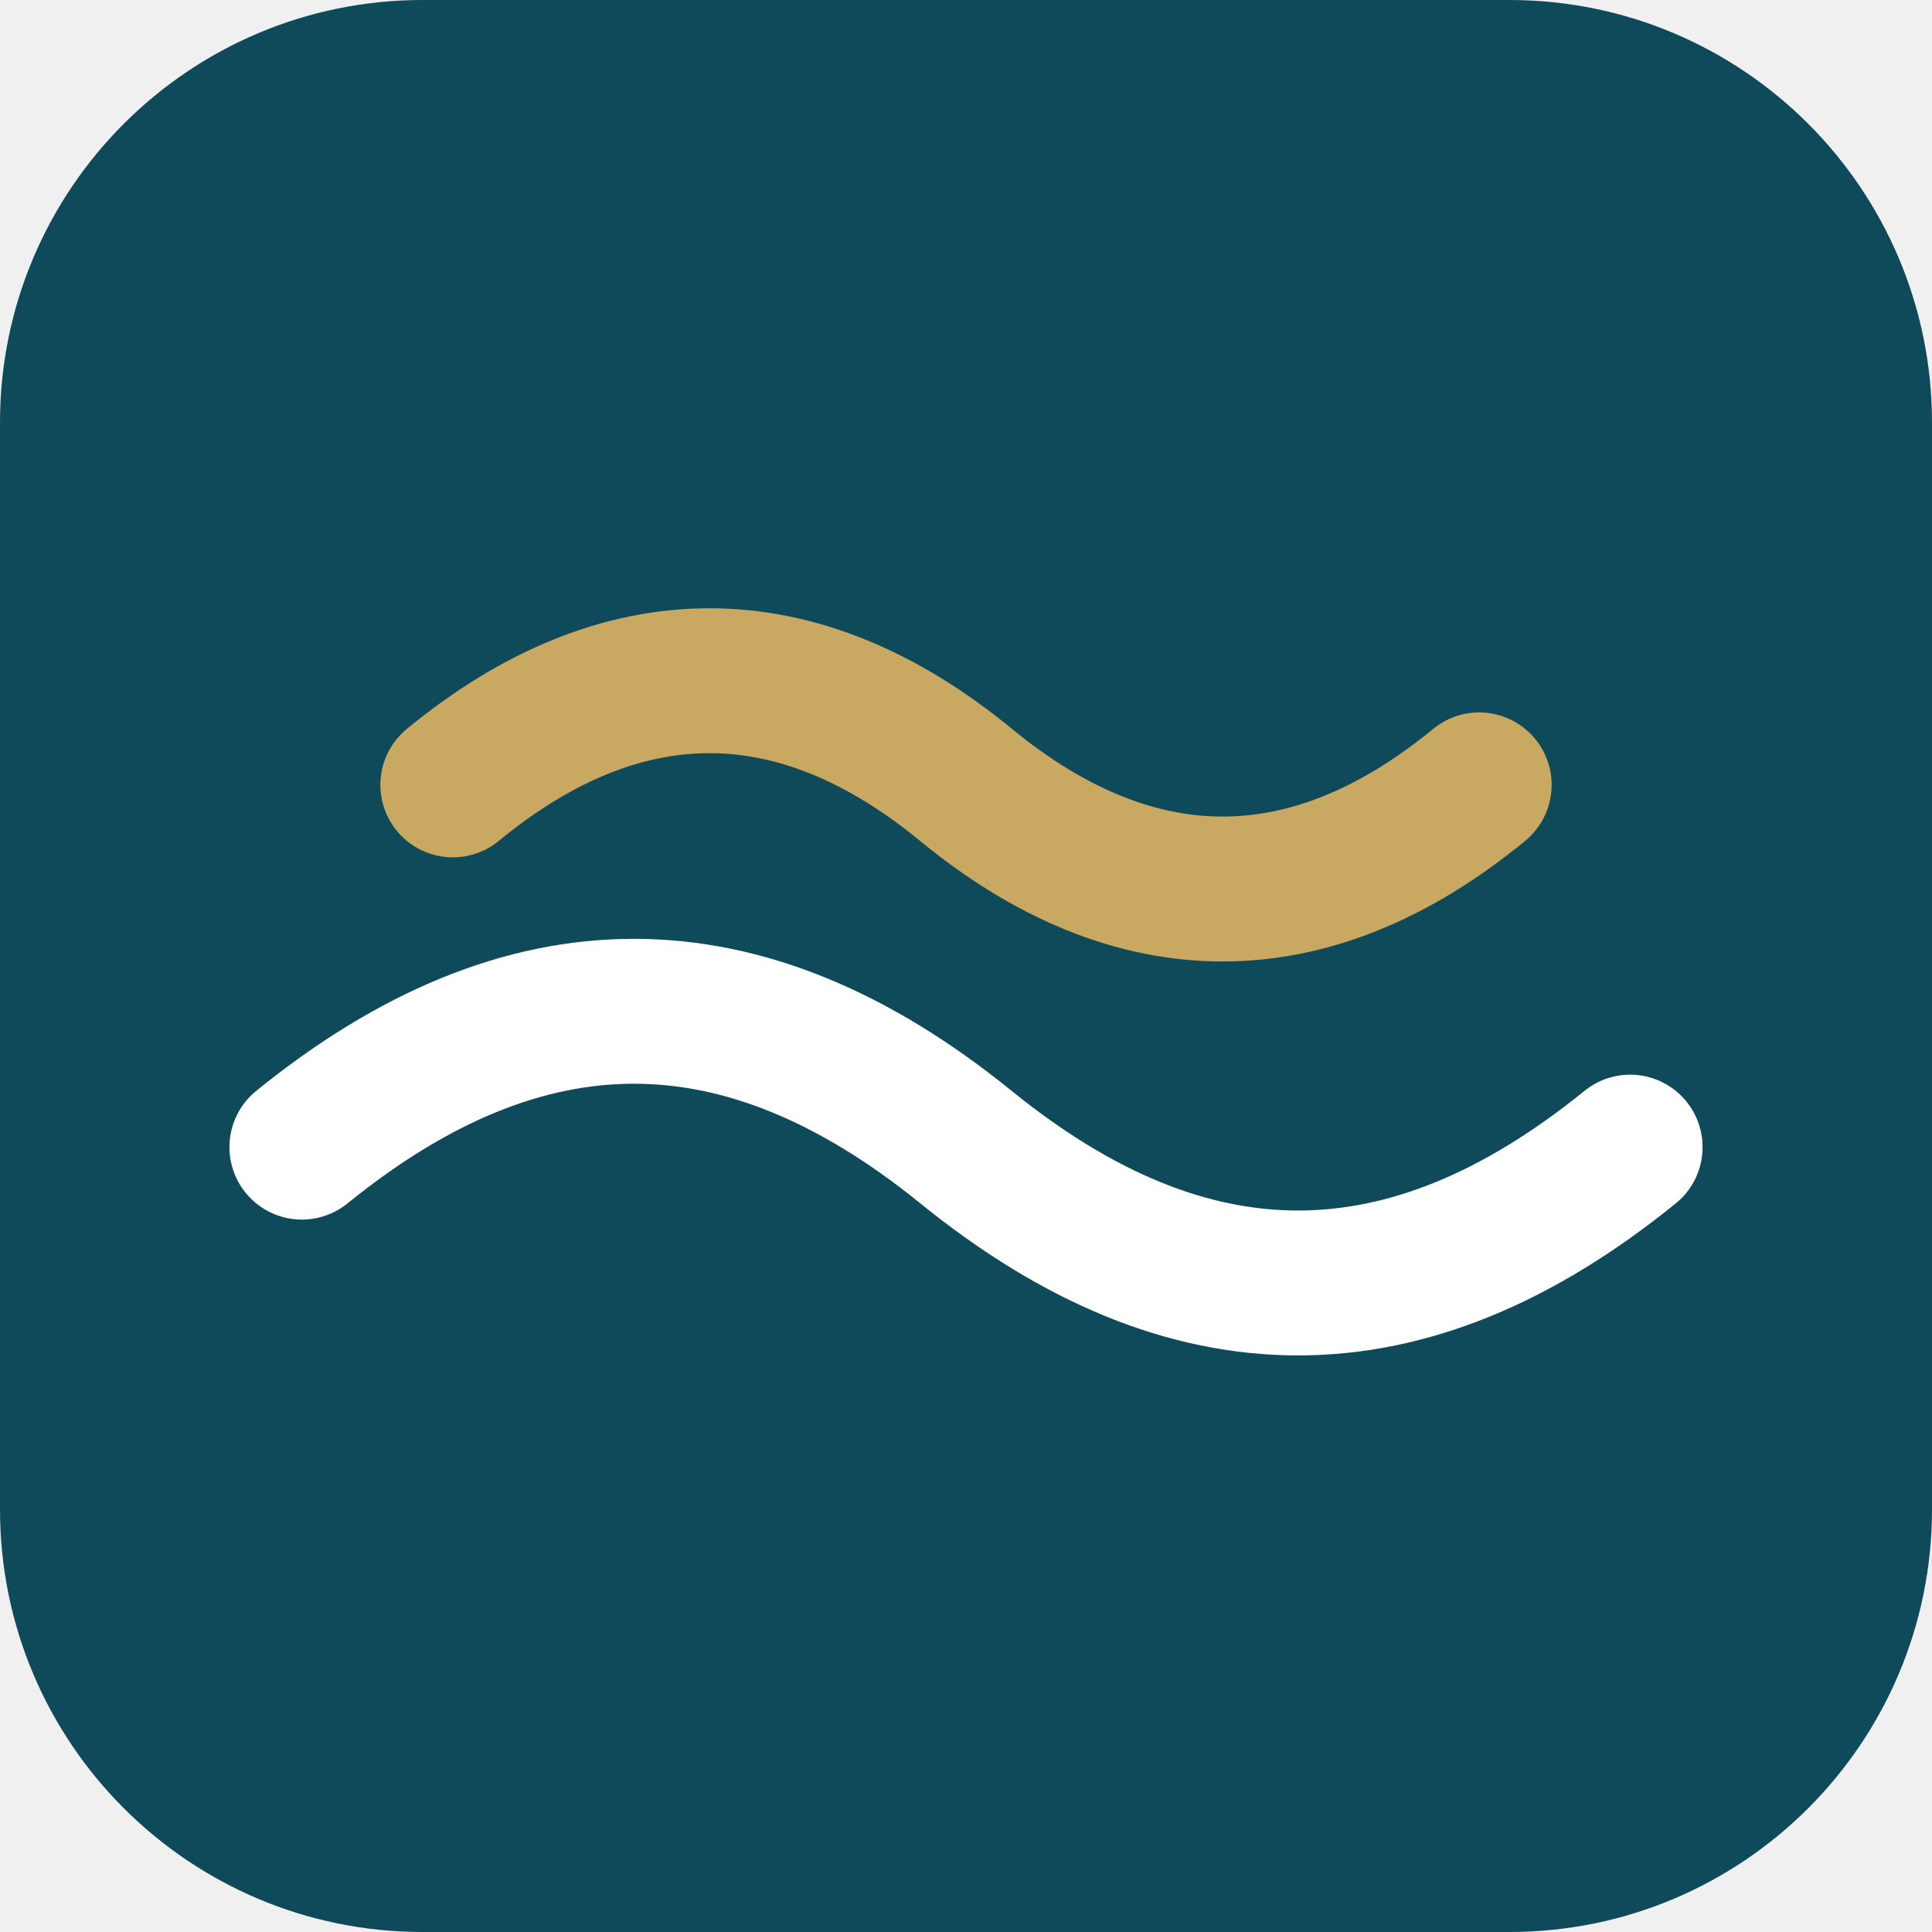
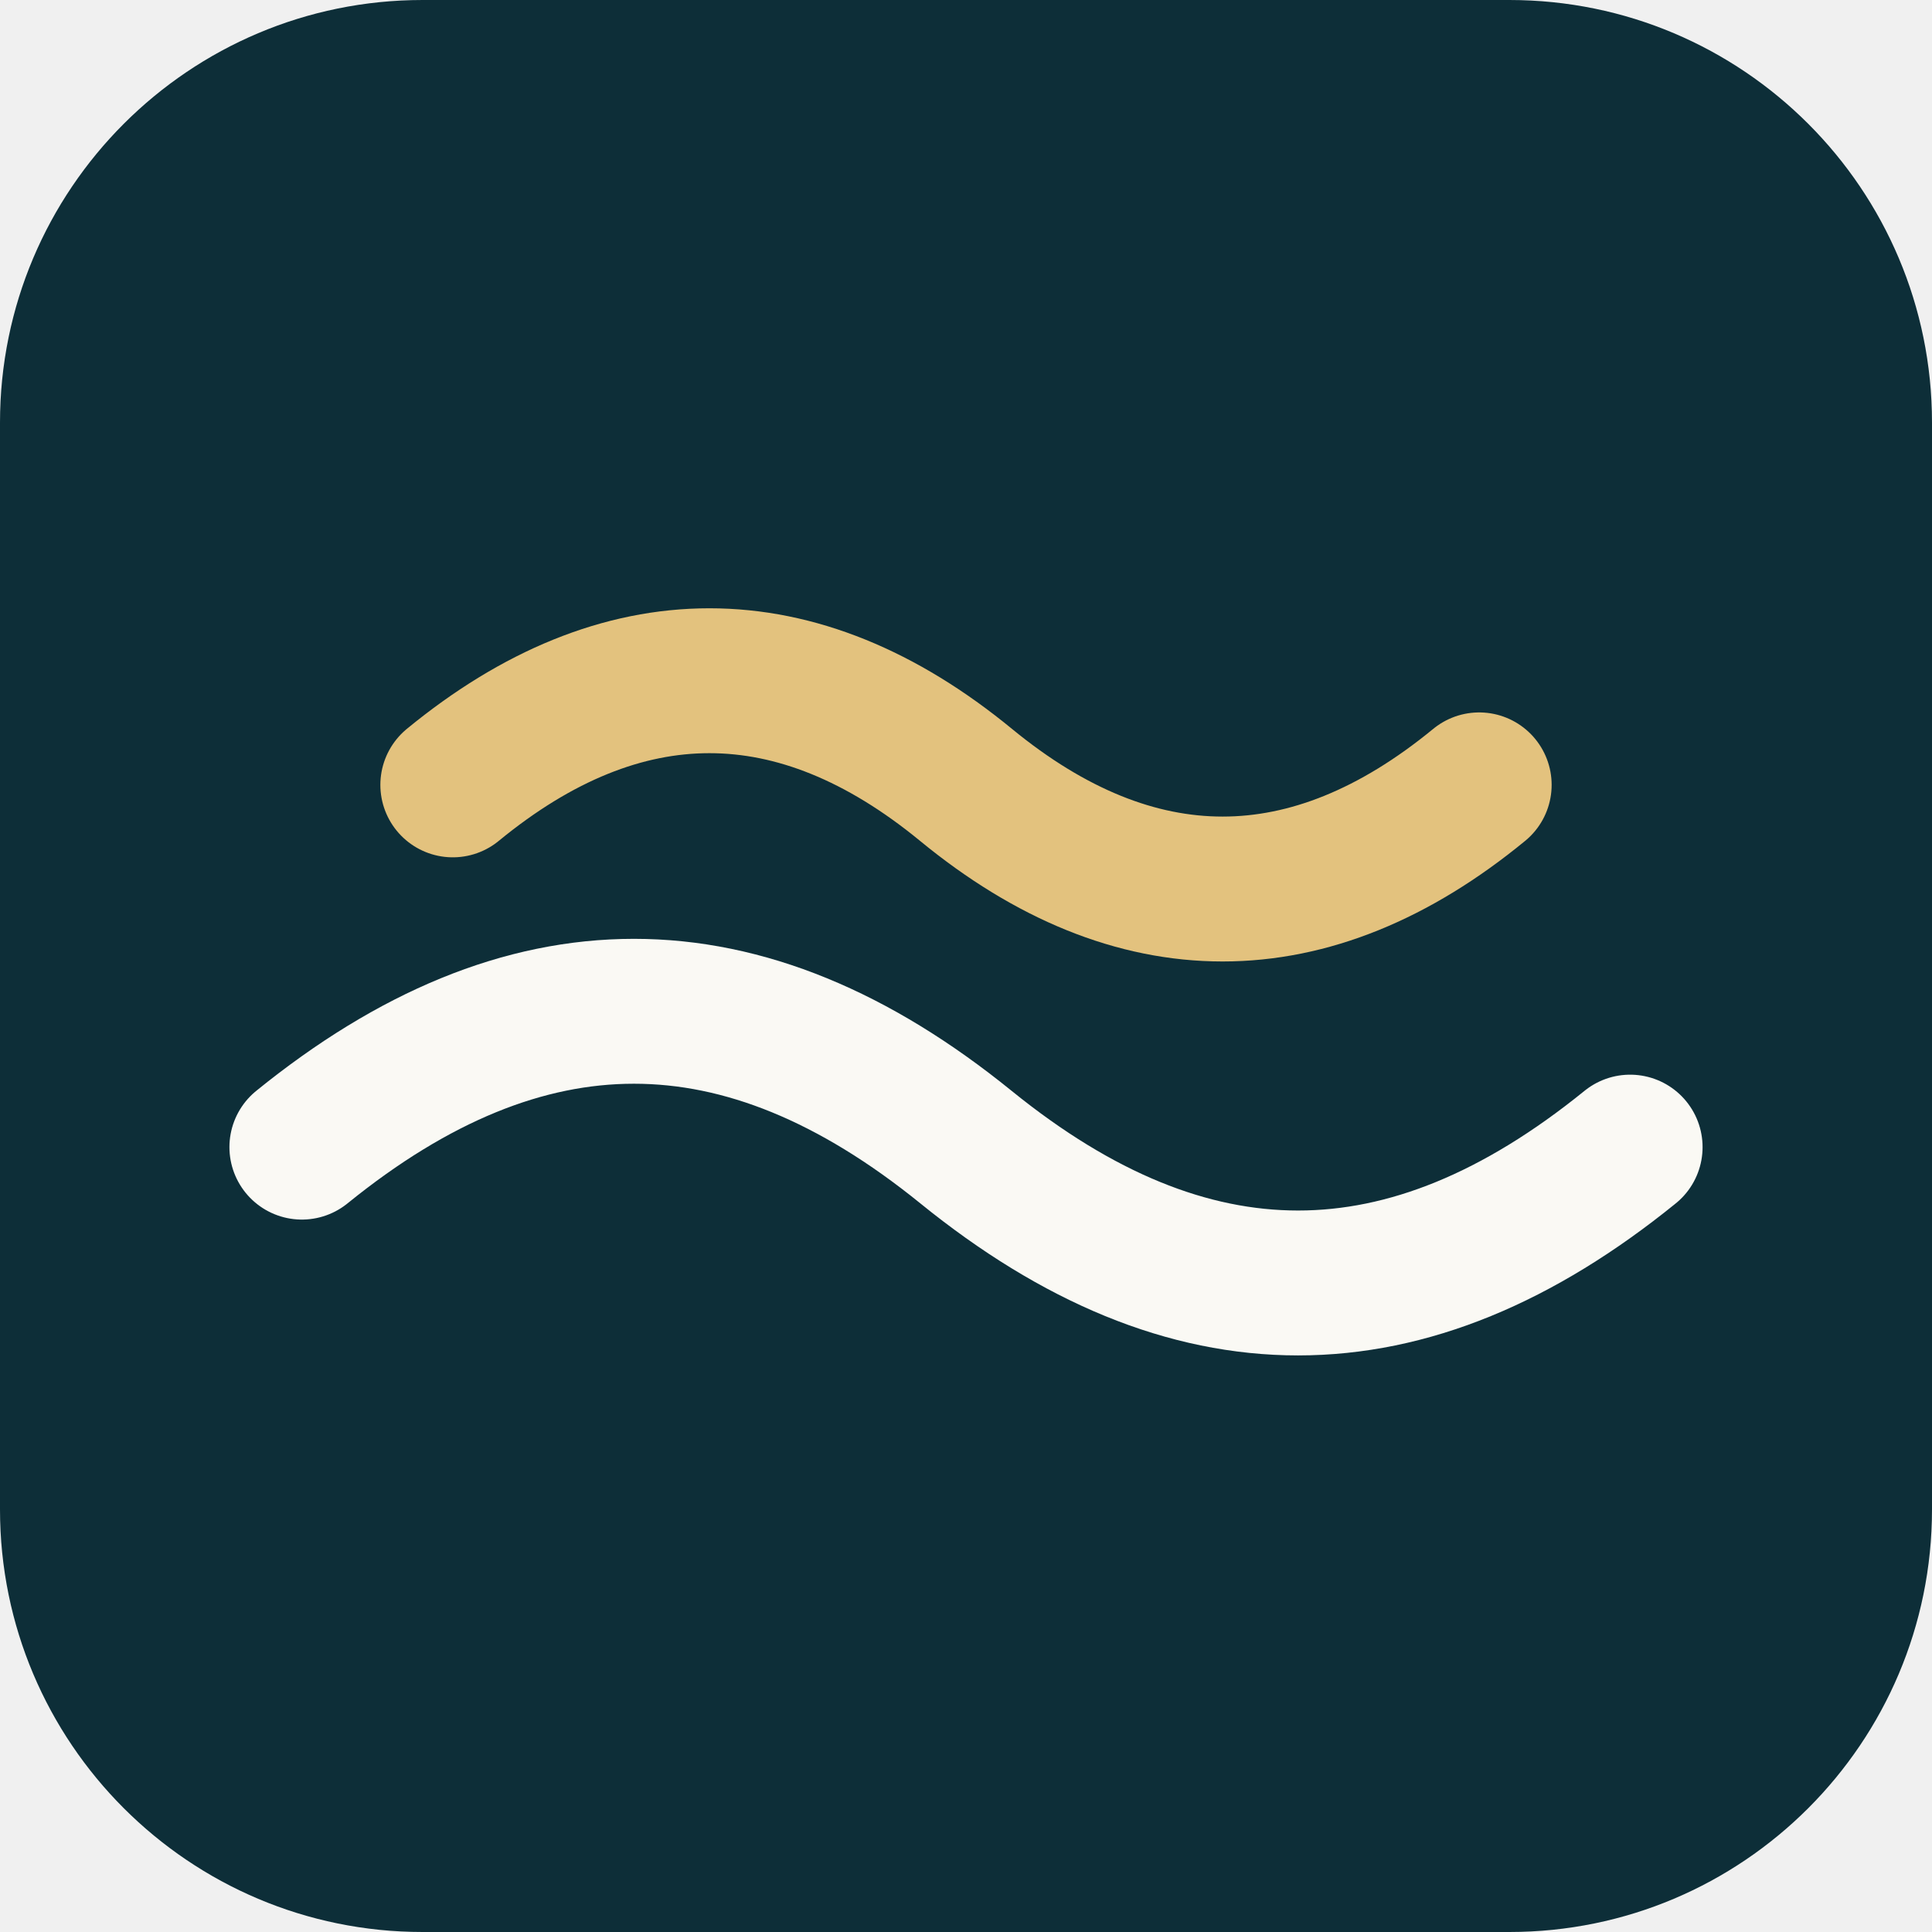
<svg xmlns="http://www.w3.org/2000/svg" viewBox="0 0 32 32">
-   <rect width="32" height="32" rx="7" fill="#0e4a5a" />
-   <path d="M5 19c3.7-3 7.3-3 11 0s7.3 3 11 0" stroke="#ffffff" stroke-width="2.4" fill="none" stroke-linecap="round" />
-   <path d="M7.5 13c2.8-2.3 5.7-2.3 8.5 0s5.7 2.3 8.5 0" stroke="#c9a961" stroke-width="2.4" fill="none" stroke-linecap="round" />
+   <rect width="32" height="32" rx="7" fill="#0d2e38" />
+   <path d="M5 19c3.7-3 7.3-3 11 0s7.3 3 11 0" stroke="#faf9f4" stroke-width="2.4" fill="none" stroke-linecap="round" />
+   <path d="M7.5 13c2.8-2.3 5.7-2.3 8.5 0s5.7 2.3 8.5 0" stroke="#e3c27e" stroke-width="2.4" fill="none" stroke-linecap="round" />
</svg>
